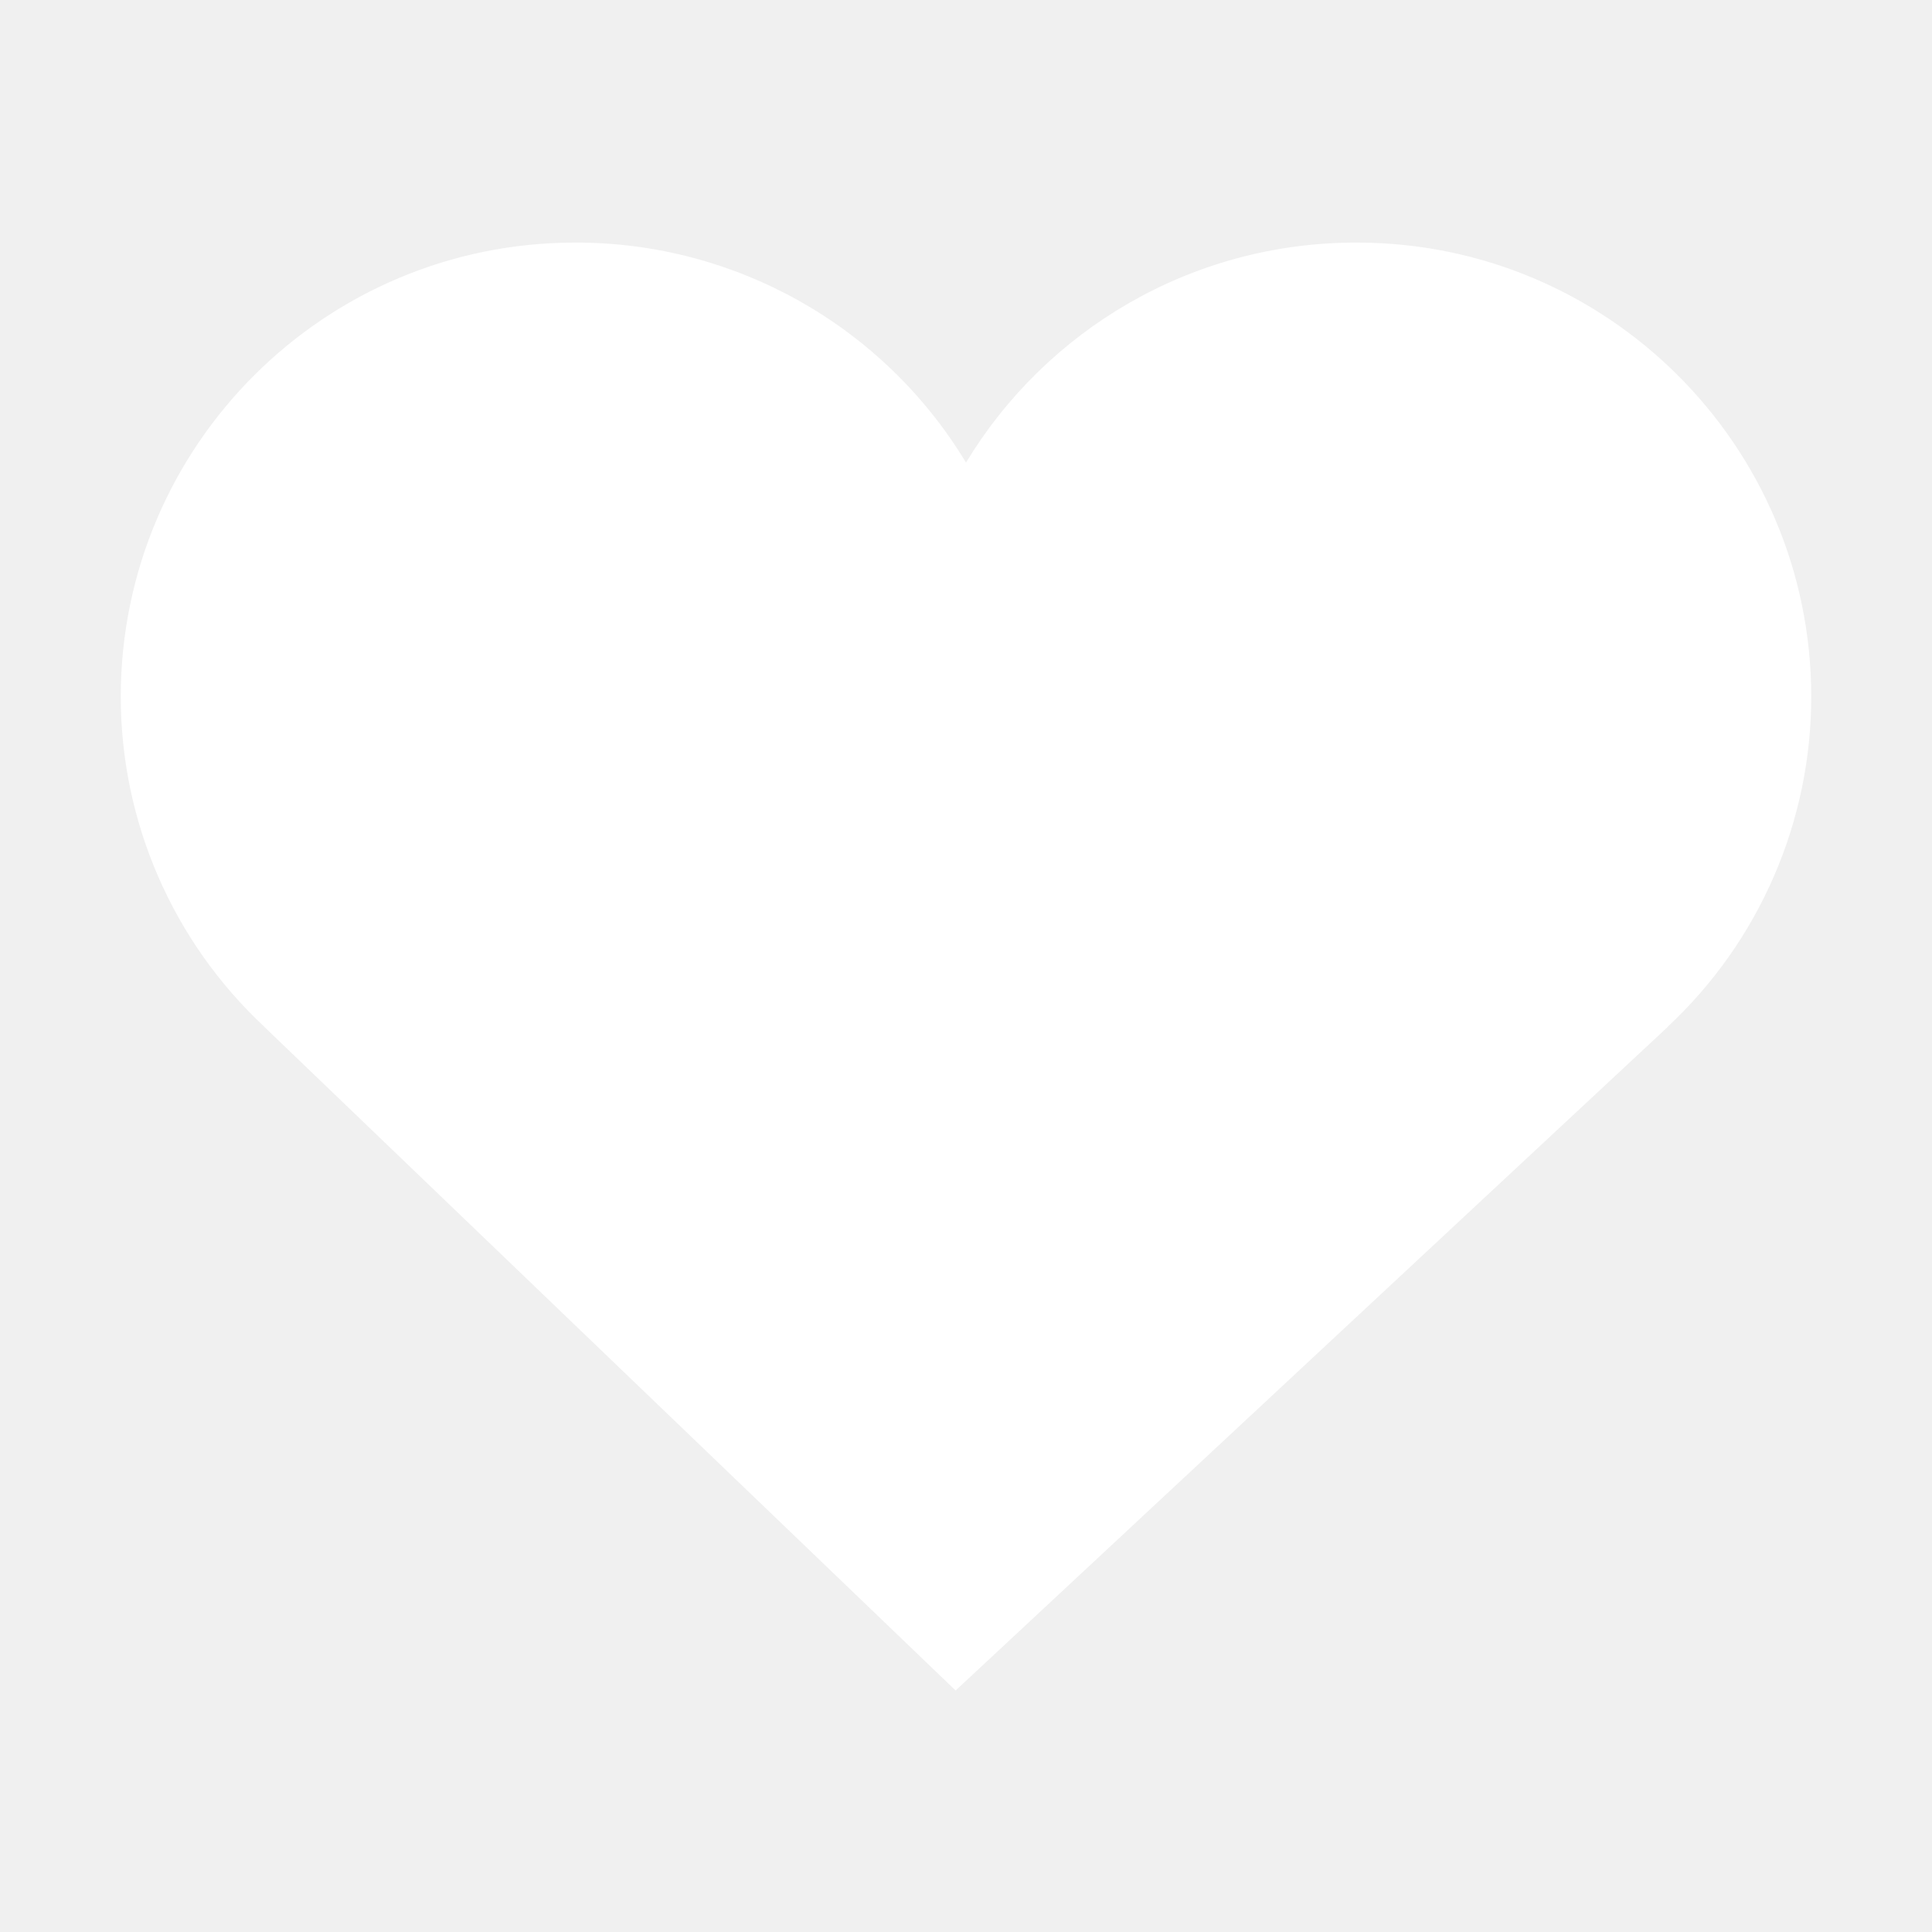
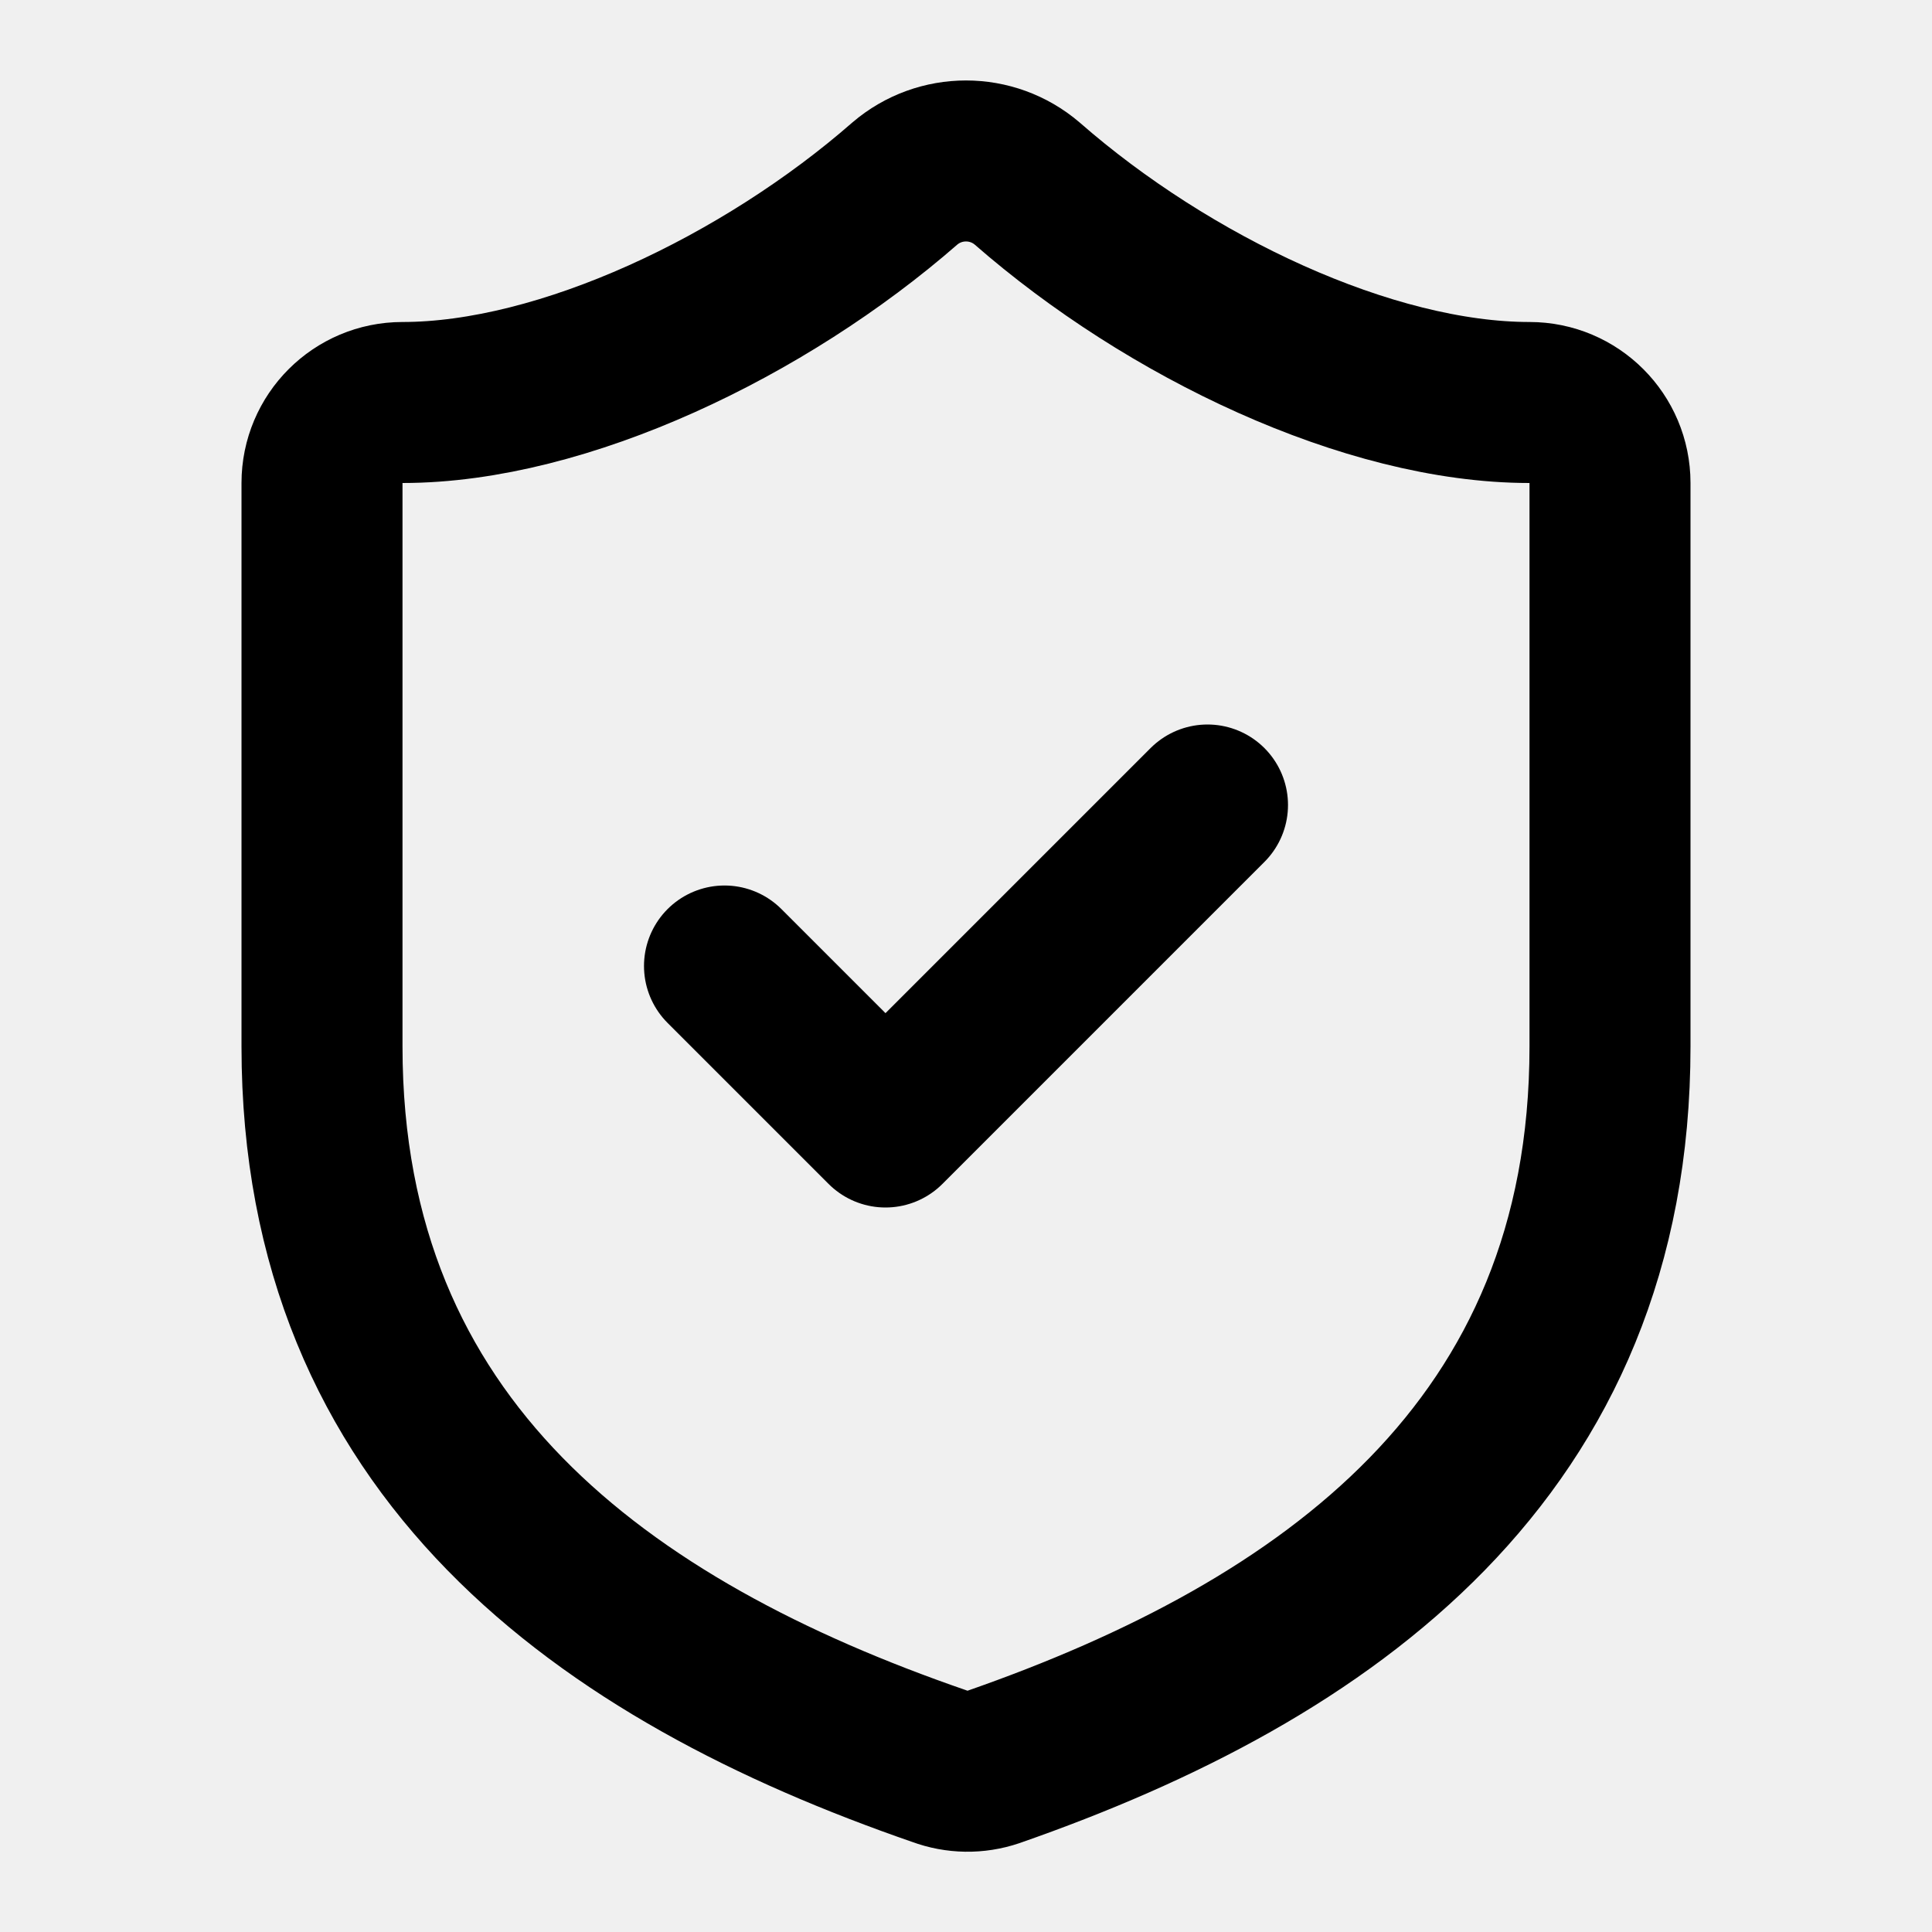
- <svg xmlns="http://www.w3.org/2000/svg" width="16" height="16">
-   <path d="M15 5.766a3.763 3.763 0 00-3.77-3.757c-1.37 0-2.57.73-3.23 1.822a3.77 3.77 0 00-3.23-1.822A3.763 3.763 0 001 5.766a3.74 3.74 0 001.19 2.738h-.001L7.914 14l5.898-5.496h-.002A3.739 3.739 0 0015 5.766" fill="#ffffff" />
+ <svg xmlns="http://www.w3.org/2000/svg" width="24" height="24" viewBox="0 0 24 24" fill="none" stroke="currentColor" stroke-width="2" stroke-linecap="round" stroke-linejoin="round" class="lucide lucide-shield-check">
+   <path d="M20 13c0 5-3.5 7.5-7.66 8.95a1 1 0 0 1-.67-.01C7.5 20.5 4 18 4 13V6a1 1 0 0 1 1-1c2 0 4.5-1.2 6.24-2.72a1.17 1.17 0 0 1 1.52 0C14.51 3.81 17 5 19 5a1 1 0 0 1 1 1z" />
+   <path d="m9 12 2 2 4-4" />
</svg>
